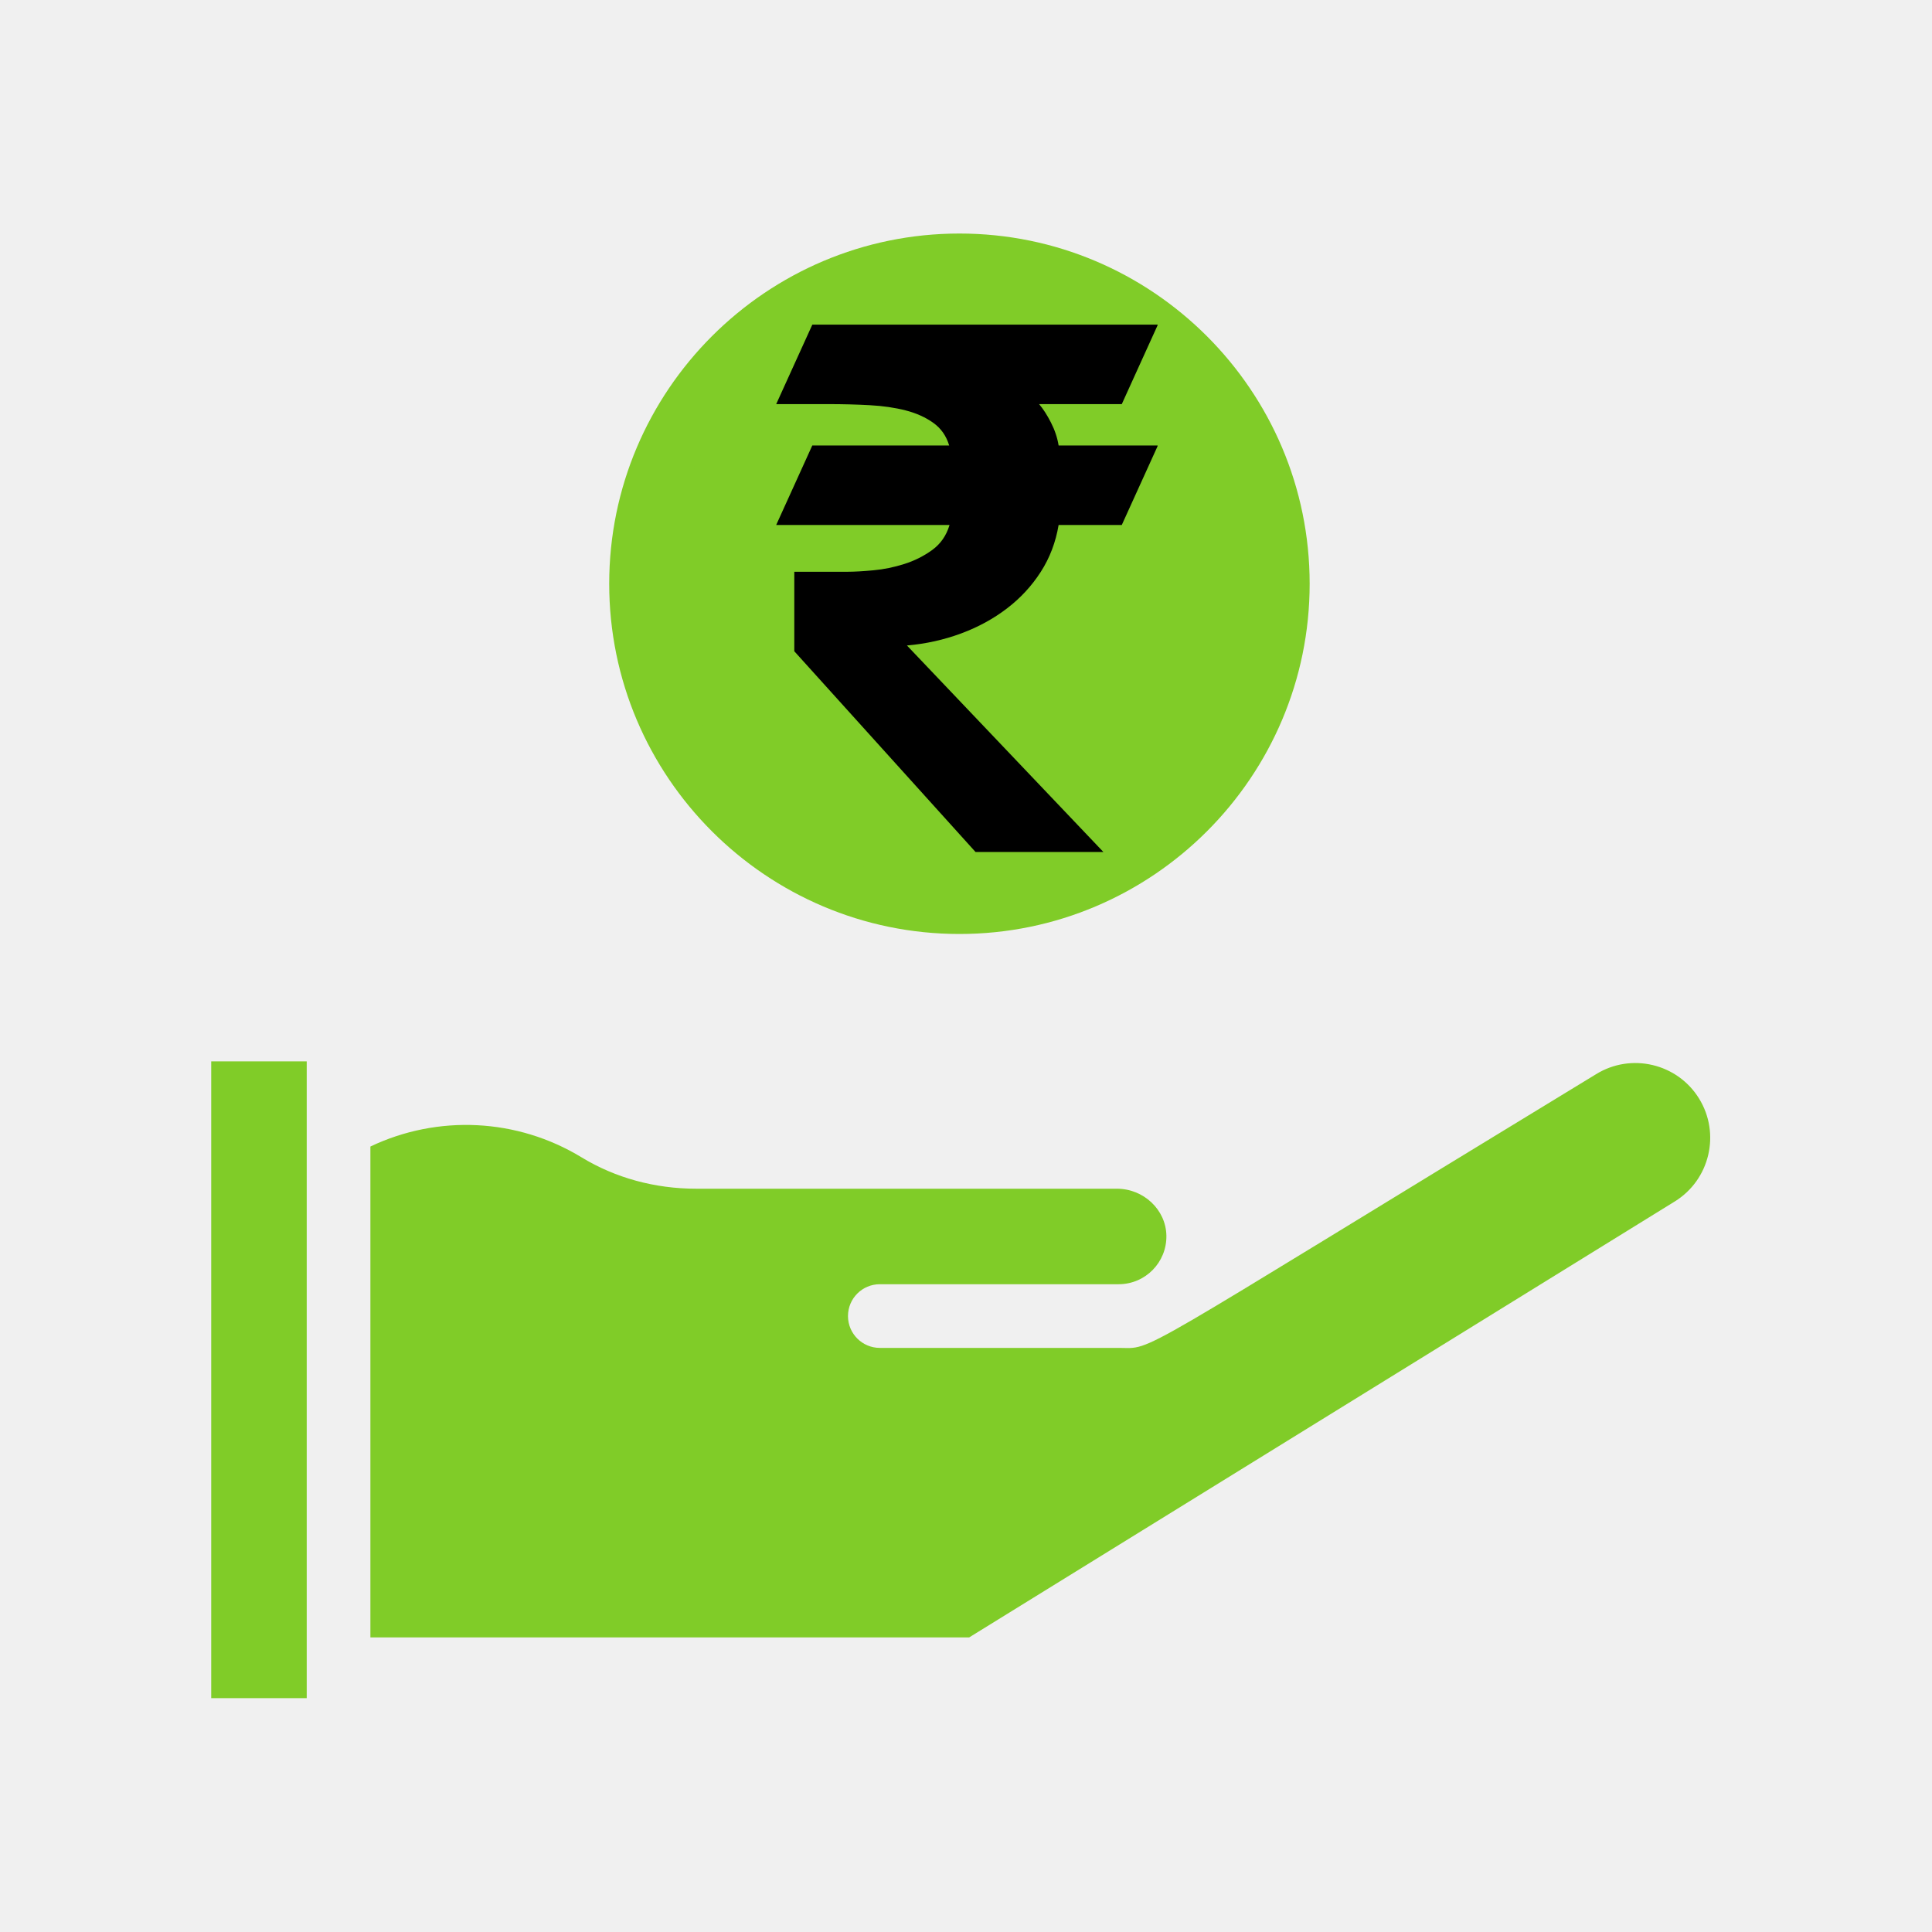
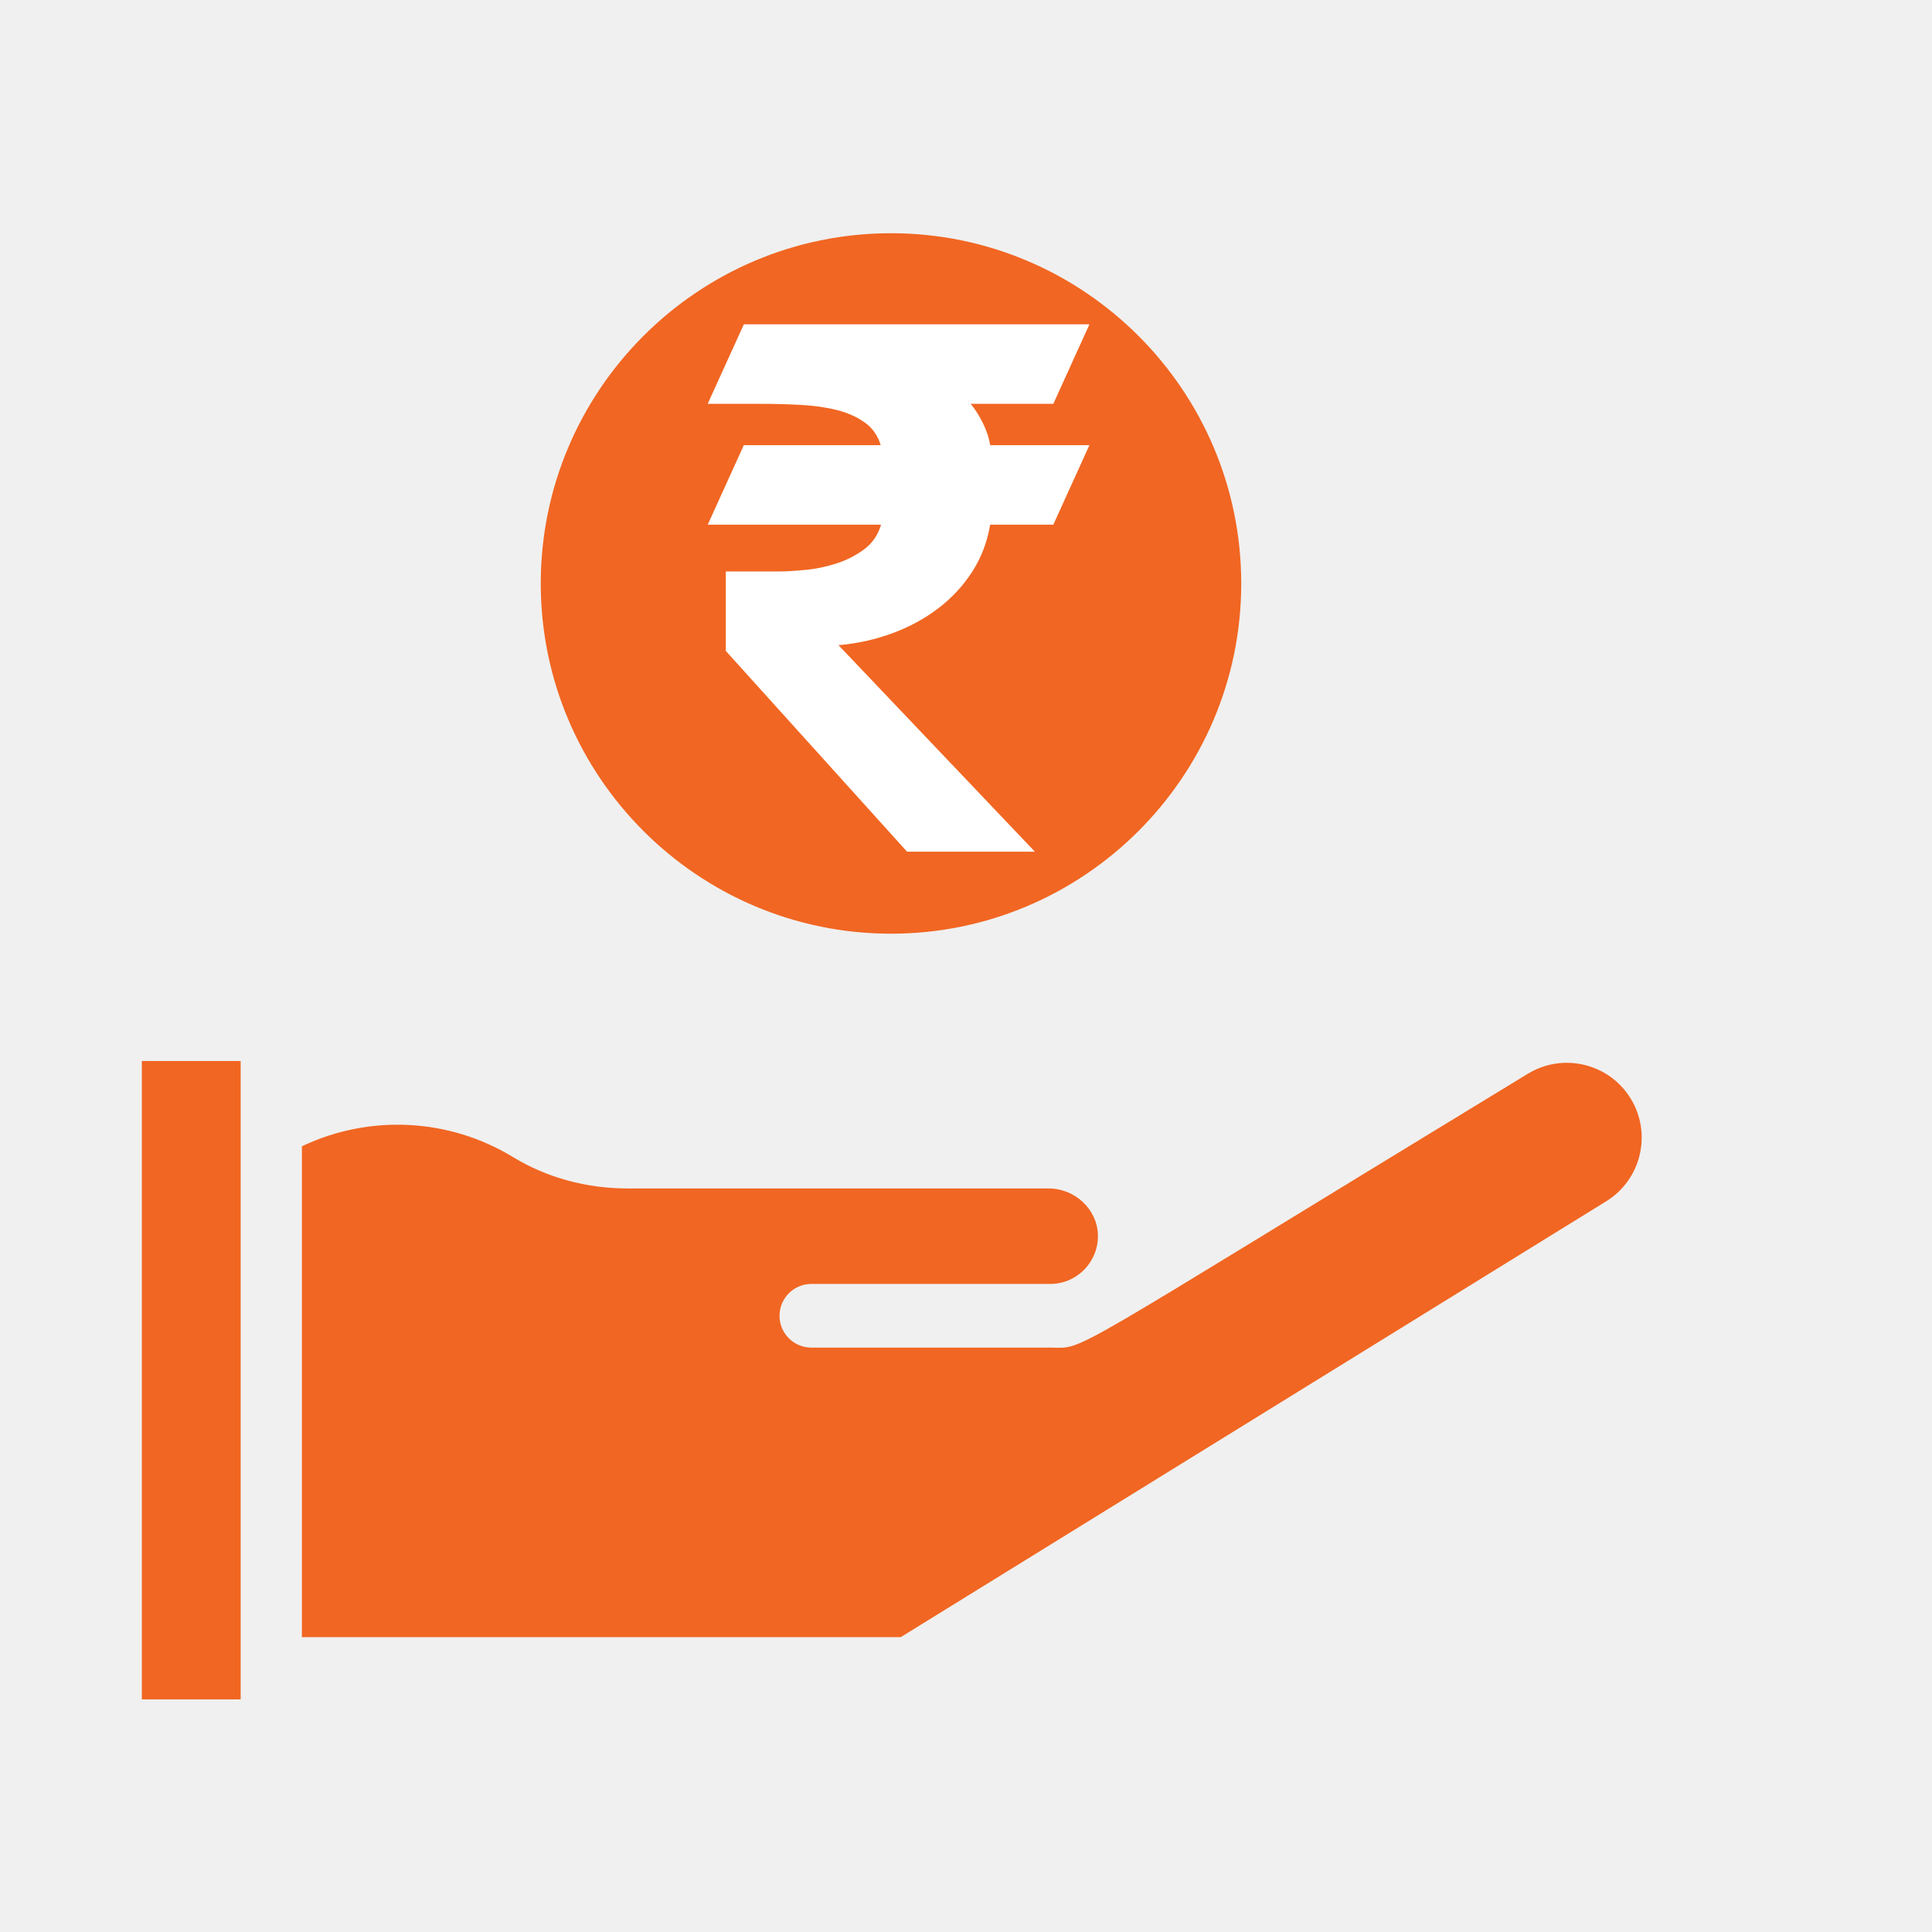
<svg xmlns="http://www.w3.org/2000/svg" width="500" zoomAndPan="magnify" viewBox="0 0 375 375" height="500" preserveAspectRatio="xMidYMid meet" version="1.0">
  <defs>
-     <clipPath id="22b6a4c762">
-       <path d="M 118 45.355 L 255 45.355 L 255 182 L 118 182 Z M 118 45.355 " clip-rule="nonzero" />
+     <clipPath id="9c13425f1a">
+       <path d="M 27.531 205.941 L 46.711 205.941 L 46.711 329.852 L 27.531 329.852 Z M 27.531 205.941 " clip-rule="nonzero" />
    </clipPath>
-     <clipPath id="74ca895d2a">
-       <path d="M 40.82 206 L 60 206 L 60 329.91 L 40.82 329.91 Z M 40.82 206 " clip-rule="nonzero" />
+     <clipPath id="d4786de6c8">
+       <path d="M 116.535 56.43 L 231.887 56.43 L 231.887 171.789 L 116.535 171.789 Z M 116.535 56.43 " clip-rule="nonzero" />
    </clipPath>
-     <clipPath id="5d674621c7">
-       <path d="M 129.824 56.484 L 245.176 56.484 L 245.176 171.84 L 129.824 171.84 Z M 129.824 56.484 " clip-rule="nonzero" />
+     <clipPath id="1106152530">
+       <path d="M 116.535 56.43 L 231.887 56.43 L 231.887 171.789 L 116.535 171.789 Z M 116.535 56.43 " clip-rule="nonzero" />
    </clipPath>
-     <clipPath id="b1f2f89305">
-       <path d="M 187.5 56.484 C 155.645 56.484 129.824 82.309 129.824 114.16 C 129.824 146.016 155.645 171.84 187.5 171.84 C 219.355 171.84 245.176 146.016 245.176 114.16 C 245.176 82.309 219.355 56.484 187.5 56.484 Z M 187.5 56.484 " clip-rule="nonzero" />
+     <clipPath id="d518820039">
+       <path d="M 174.211 56.43 C 142.359 56.43 116.535 82.254 116.535 114.105 C 116.535 145.957 142.359 171.789 174.211 171.789 C 206.062 171.789 231.887 145.965 231.887 114.105 C 231.887 82.246 206.062 56.43 174.211 56.43 Z M 174.211 56.43 " clip-rule="nonzero" />
    </clipPath>
-     <clipPath id="952f71da30">
-       <path d="M 150.621 63 L 224.691 63 L 224.691 165.523 L 150.621 165.523 Z M 150.621 63 " clip-rule="nonzero" />
+     <clipPath id="c76d3c7ea2">
+       <path d="M 137.332 62.949 L 211.402 62.949 L 211.402 165.473 L 137.332 165.473 Z M 137.332 62.949 " clip-rule="nonzero" />
    </clipPath>
  </defs>
-   <g clip-path="url(#22b6a4c762)">
-     <path fill="#80cc28" d="M 186.227 181.285 C 223.711 181.285 254.203 150.793 254.203 113.309 C 254.203 75.824 223.711 45.328 186.227 45.328 C 148.742 45.328 118.246 75.824 118.246 113.309 C 118.246 150.793 148.742 181.285 186.227 181.285 Z M 178.789 72.754 L 178.789 63.91 C 178.789 60.496 181.559 57.73 184.969 57.73 C 188.383 57.73 191.152 60.496 191.152 63.91 L 191.152 69.734 C 194.25 69.801 197.336 70.453 200.277 71.699 C 203.418 73.035 204.887 76.66 203.551 79.805 C 202.219 82.945 198.59 84.41 195.449 83.078 C 185.422 78.82 175.016 88.824 179.164 99.09 C 183.695 110.293 197.66 104.215 204.746 121.742 C 209.898 134.488 203.691 148.762 191.152 153.871 L 191.152 162.707 C 191.152 166.117 188.383 168.887 184.973 168.887 C 181.559 168.887 178.789 166.117 178.789 162.707 L 178.789 155.535 C 176.566 155.258 174.34 154.68 172.176 153.762 C 169.035 152.43 167.566 148.801 168.898 145.66 C 170.234 142.516 173.859 141.051 177.004 142.383 C 187.172 146.699 197.379 136.496 193.285 126.375 C 188.758 115.172 174.793 121.246 167.707 103.723 C 162.891 91.809 168.02 78.602 178.789 72.754 Z M 178.789 72.754 " fill-opacity="1" fill-rule="nonzero" />
+   <path fill="#f16622" d="M 172.941 181.23 C 210.426 181.23 240.922 150.734 240.922 113.25 C 240.922 75.766 210.426 45.27 172.941 45.27 C 135.457 45.27 104.961 75.766 104.961 113.25 C 104.961 150.734 135.457 181.23 172.941 181.23 Z M 165.504 72.699 L 165.504 63.855 C 165.504 60.441 168.27 57.676 171.684 57.676 C 175.094 57.676 177.863 60.441 177.863 63.855 L 177.863 69.684 C 180.961 69.75 184.043 70.402 186.988 71.648 C 190.133 72.984 191.602 76.605 190.262 79.754 C 188.926 82.898 185.301 84.359 182.16 83.023 C 172.133 78.766 161.73 88.77 165.879 99.039 C 170.406 110.242 184.371 104.16 191.461 121.688 C 196.613 134.43 190.402 148.711 177.863 153.816 L 177.863 162.652 C 177.863 166.066 175.094 168.832 171.684 168.832 C 168.27 168.832 165.504 166.066 165.504 162.652 L 165.504 155.484 C 163.281 155.203 161.055 154.629 158.887 153.711 C 155.746 152.379 154.273 148.754 155.609 145.613 C 156.945 142.469 160.566 141 163.719 142.336 C 173.887 146.656 184.094 136.449 180 126.328 C 175.469 115.125 161.504 121.199 154.426 103.68 C 149.609 91.762 154.738 78.562 165.512 72.711 Z M 165.504 72.699 " fill-opacity="1" fill-rule="nonzero" />
+   <path fill="#f16622" d="M 27.531 205.941 L 46.711 205.941 L 46.711 329.852 L 27.531 329.852 Z M 27.531 205.941 " fill-opacity="1" fill-rule="nonzero" />
+   <g clip-path="url(#9c13425f1a)">
+     <path fill="#f16622" d="M 27.703 205.949 L 46.246 205.949 L 46.246 329.551 L 27.703 329.551 Z M 27.703 205.949 " fill-opacity="1" fill-rule="nonzero" />
  </g>
-   <g clip-path="url(#74ca895d2a)">
-     <path fill="#80cc28" d="M 40.996 206.008 L 59.535 206.008 L 59.535 329.605 L 40.996 329.605 Z M 40.996 206.008 " fill-opacity="1" fill-rule="nonzero" />
+   <path fill="#f16622" d="M 296.512 208.441 C 204.227 264.613 210.969 261.57 203.836 261.57 L 157.484 261.57 C 154.074 261.57 151.305 258.801 151.305 255.391 C 151.305 251.977 154.074 249.211 157.484 249.211 L 203.836 249.211 C 209.039 249.211 213.203 244.949 213.105 239.754 C 213 234.742 208.688 230.676 203.484 230.676 L 121.809 230.676 C 113.812 230.676 106.133 228.578 99.602 224.602 C 87.098 216.984 71.684 216.27 58.598 222.496 L 58.598 317.773 L 174.824 317.773 L 311.766 233.168 C 318.578 228.961 320.699 219.996 316.484 213.18 C 312.285 206.371 303.316 204.246 296.496 208.453 Z M 296.512 208.441 " fill-opacity="1" fill-rule="nonzero" />
+   <g clip-path="url(#d4786de6c8)">
+     <path fill="#f16622" d="M 174.211 56.43 C 142.359 56.43 116.535 82.254 116.535 114.105 C 116.535 145.957 142.359 171.789 174.211 171.789 C 206.062 171.789 231.887 145.965 231.887 114.105 C 231.887 82.246 206.062 56.43 174.211 56.43 Z M 174.211 56.43 " fill-opacity="1" fill-rule="nonzero" />
  </g>
-   <path fill="#80cc28" d="M 309.801 208.496 C 217.512 264.668 224.254 261.625 217.125 261.625 L 170.773 261.625 C 167.363 261.625 164.594 258.859 164.594 255.445 C 164.594 252.031 167.363 249.266 170.773 249.266 L 217.125 249.266 C 222.332 249.266 226.496 245.004 226.395 239.805 C 226.293 234.797 221.977 230.727 216.773 230.727 L 135.102 230.727 C 127.105 230.727 119.426 228.625 112.895 224.648 C 100.391 217.031 84.98 216.312 71.895 222.539 L 71.895 317.816 L 188.121 317.816 L 325.066 233.207 C 331.879 229 333.996 220.035 329.785 213.223 C 325.582 206.41 316.613 204.289 309.801 208.496 Z M 309.801 208.496 " fill-opacity="1" fill-rule="nonzero" />
-   <g clip-path="url(#5d674621c7)">
-     <g clip-path="url(#b1f2f89305)">
-       <path fill="#80cc28" d="M 129.824 56.484 L 245.176 56.484 L 245.176 171.84 L 129.824 171.84 Z M 129.824 56.484 " fill-opacity="1" fill-rule="nonzero" />
+   <g clip-path="url(#1106152530)">
+     <g clip-path="url(#d518820039)">
+       <path fill="#f16622" d="M 116.535 56.43 L 231.887 56.43 L 231.887 171.789 L 116.535 171.789 Z M 116.535 56.43 " fill-opacity="1" fill-rule="nonzero" />
    </g>
  </g>
-   <g clip-path="url(#952f71da30)">
-     <path fill="#000000" d="M 224.746 63.008 L 217.738 78.438 L 201.688 78.438 C 202.48 79.371 203.254 80.566 204 82.035 C 204.746 83.5 205.238 84.98 205.477 86.469 L 224.746 86.469 L 217.738 101.898 L 205.477 101.898 C 204.914 105.25 203.758 108.289 202.004 111.012 C 200.254 113.734 198.066 116.098 195.449 118.098 C 192.832 120.102 189.867 121.719 186.547 122.953 C 183.234 124.184 179.727 124.965 176.039 125.289 L 214.164 165.367 L 189.348 165.367 L 154.172 126.406 L 154.172 110.977 L 164.543 110.977 C 165.852 110.977 167.508 110.883 169.516 110.695 C 171.523 110.512 173.523 110.105 175.508 109.473 C 177.492 108.848 179.305 107.938 180.938 106.754 C 182.574 105.562 183.695 103.949 184.305 101.898 L 150.66 101.898 L 157.668 86.469 L 184.234 86.469 C 183.676 84.605 182.648 83.141 181.148 82.07 C 179.652 81 177.867 80.195 175.789 79.66 C 173.707 79.125 171.383 78.789 168.816 78.648 C 166.246 78.508 163.582 78.438 160.824 78.438 L 150.66 78.438 L 157.672 63.008 Z M 224.746 63.008 " fill-opacity="1" fill-rule="nonzero" />
+   <g clip-path="url(#c76d3c7ea2)">
+     <path fill="#ffffff" d="M 211.453 62.953 L 204.449 78.383 L 188.398 78.383 C 189.195 79.312 189.969 80.512 190.711 81.984 C 191.453 83.445 191.949 84.93 192.188 86.414 L 211.453 86.414 L 204.449 101.844 L 192.188 101.844 C 191.625 105.195 190.469 108.234 188.715 110.953 C 186.969 113.676 184.777 116.039 182.16 118.043 C 179.543 120.047 176.578 121.664 173.258 122.895 C 169.941 124.125 166.441 124.906 162.75 125.227 L 200.871 165.309 L 176.055 165.309 L 140.879 126.344 L 140.879 110.918 L 151.254 110.918 C 152.559 110.918 154.215 110.82 156.227 110.633 C 158.234 110.453 160.23 110.039 162.219 109.41 C 164.203 108.789 166.012 107.871 167.648 106.688 C 169.281 105.496 170.406 103.883 171.016 101.836 L 137.371 101.836 L 144.375 86.406 L 170.941 86.406 C 170.387 84.547 169.359 83.078 167.859 82.012 C 166.363 80.941 164.574 80.137 162.496 79.605 C 160.41 79.074 158.086 78.734 155.52 78.594 C 152.949 78.449 150.285 78.383 147.523 78.383 L 137.363 78.383 L 144.375 62.953 Z M 211.453 62.953 " fill-opacity="1" fill-rule="nonzero" />
  </g>
</svg>
